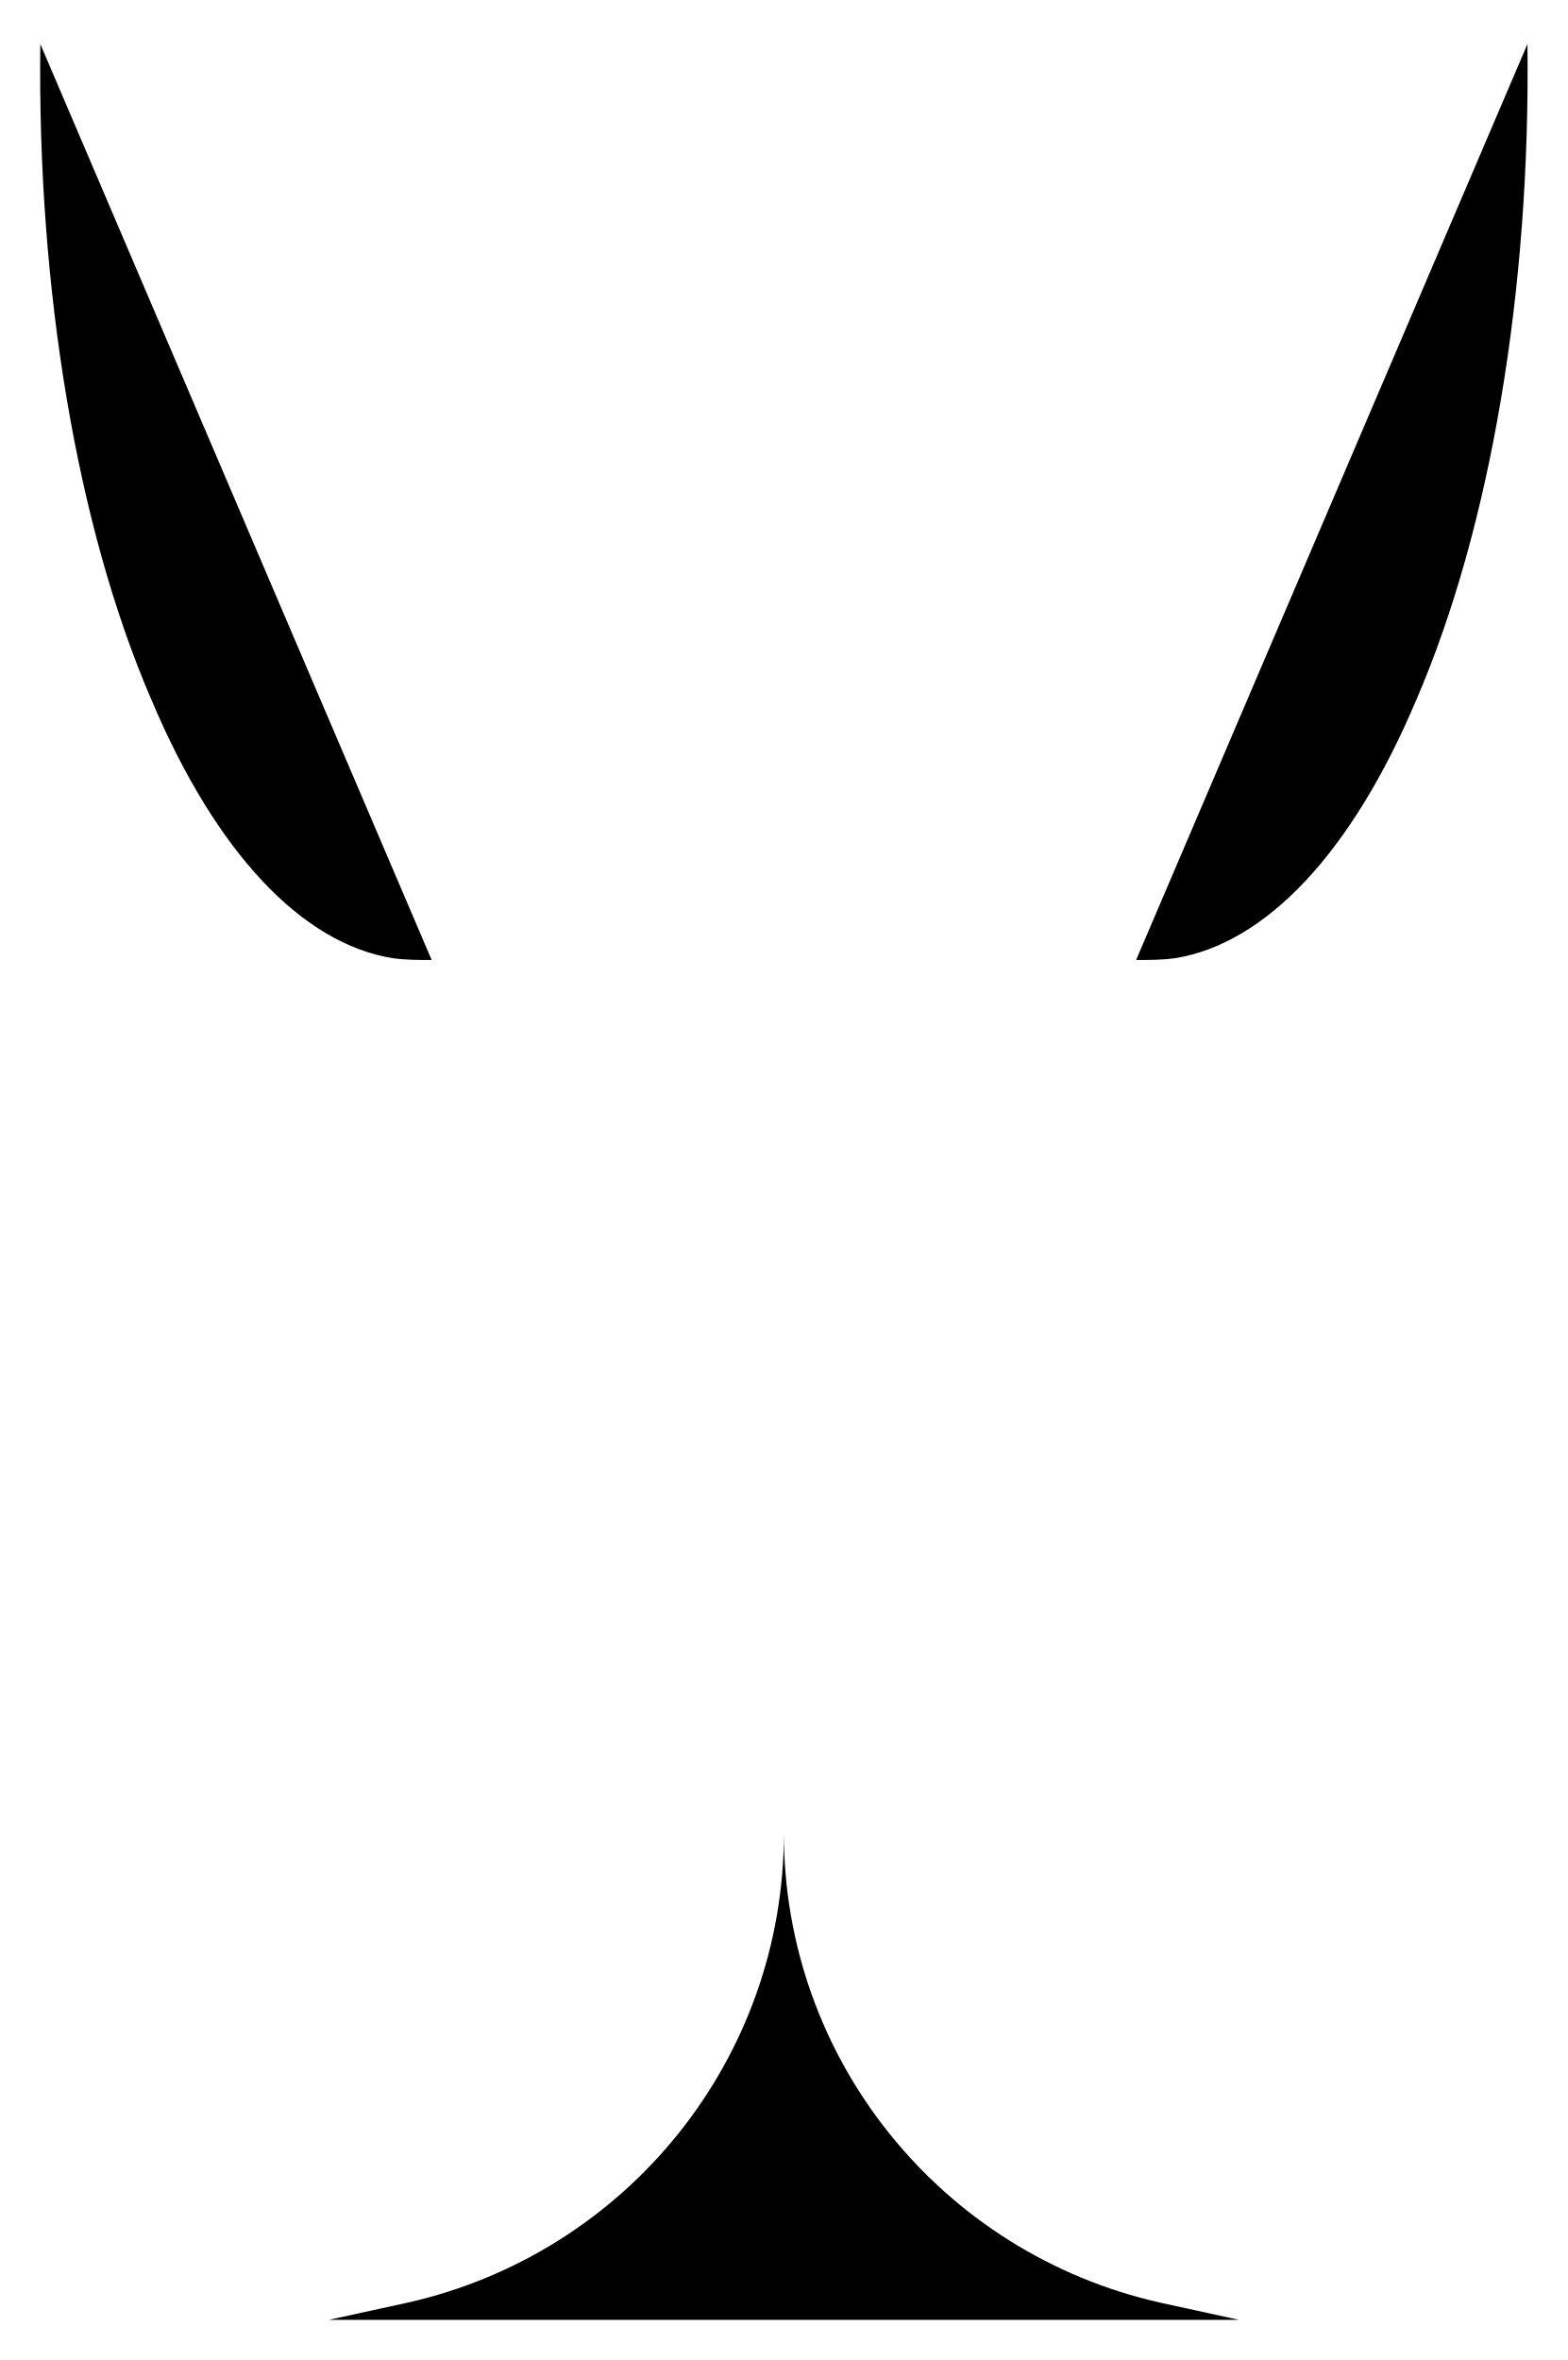
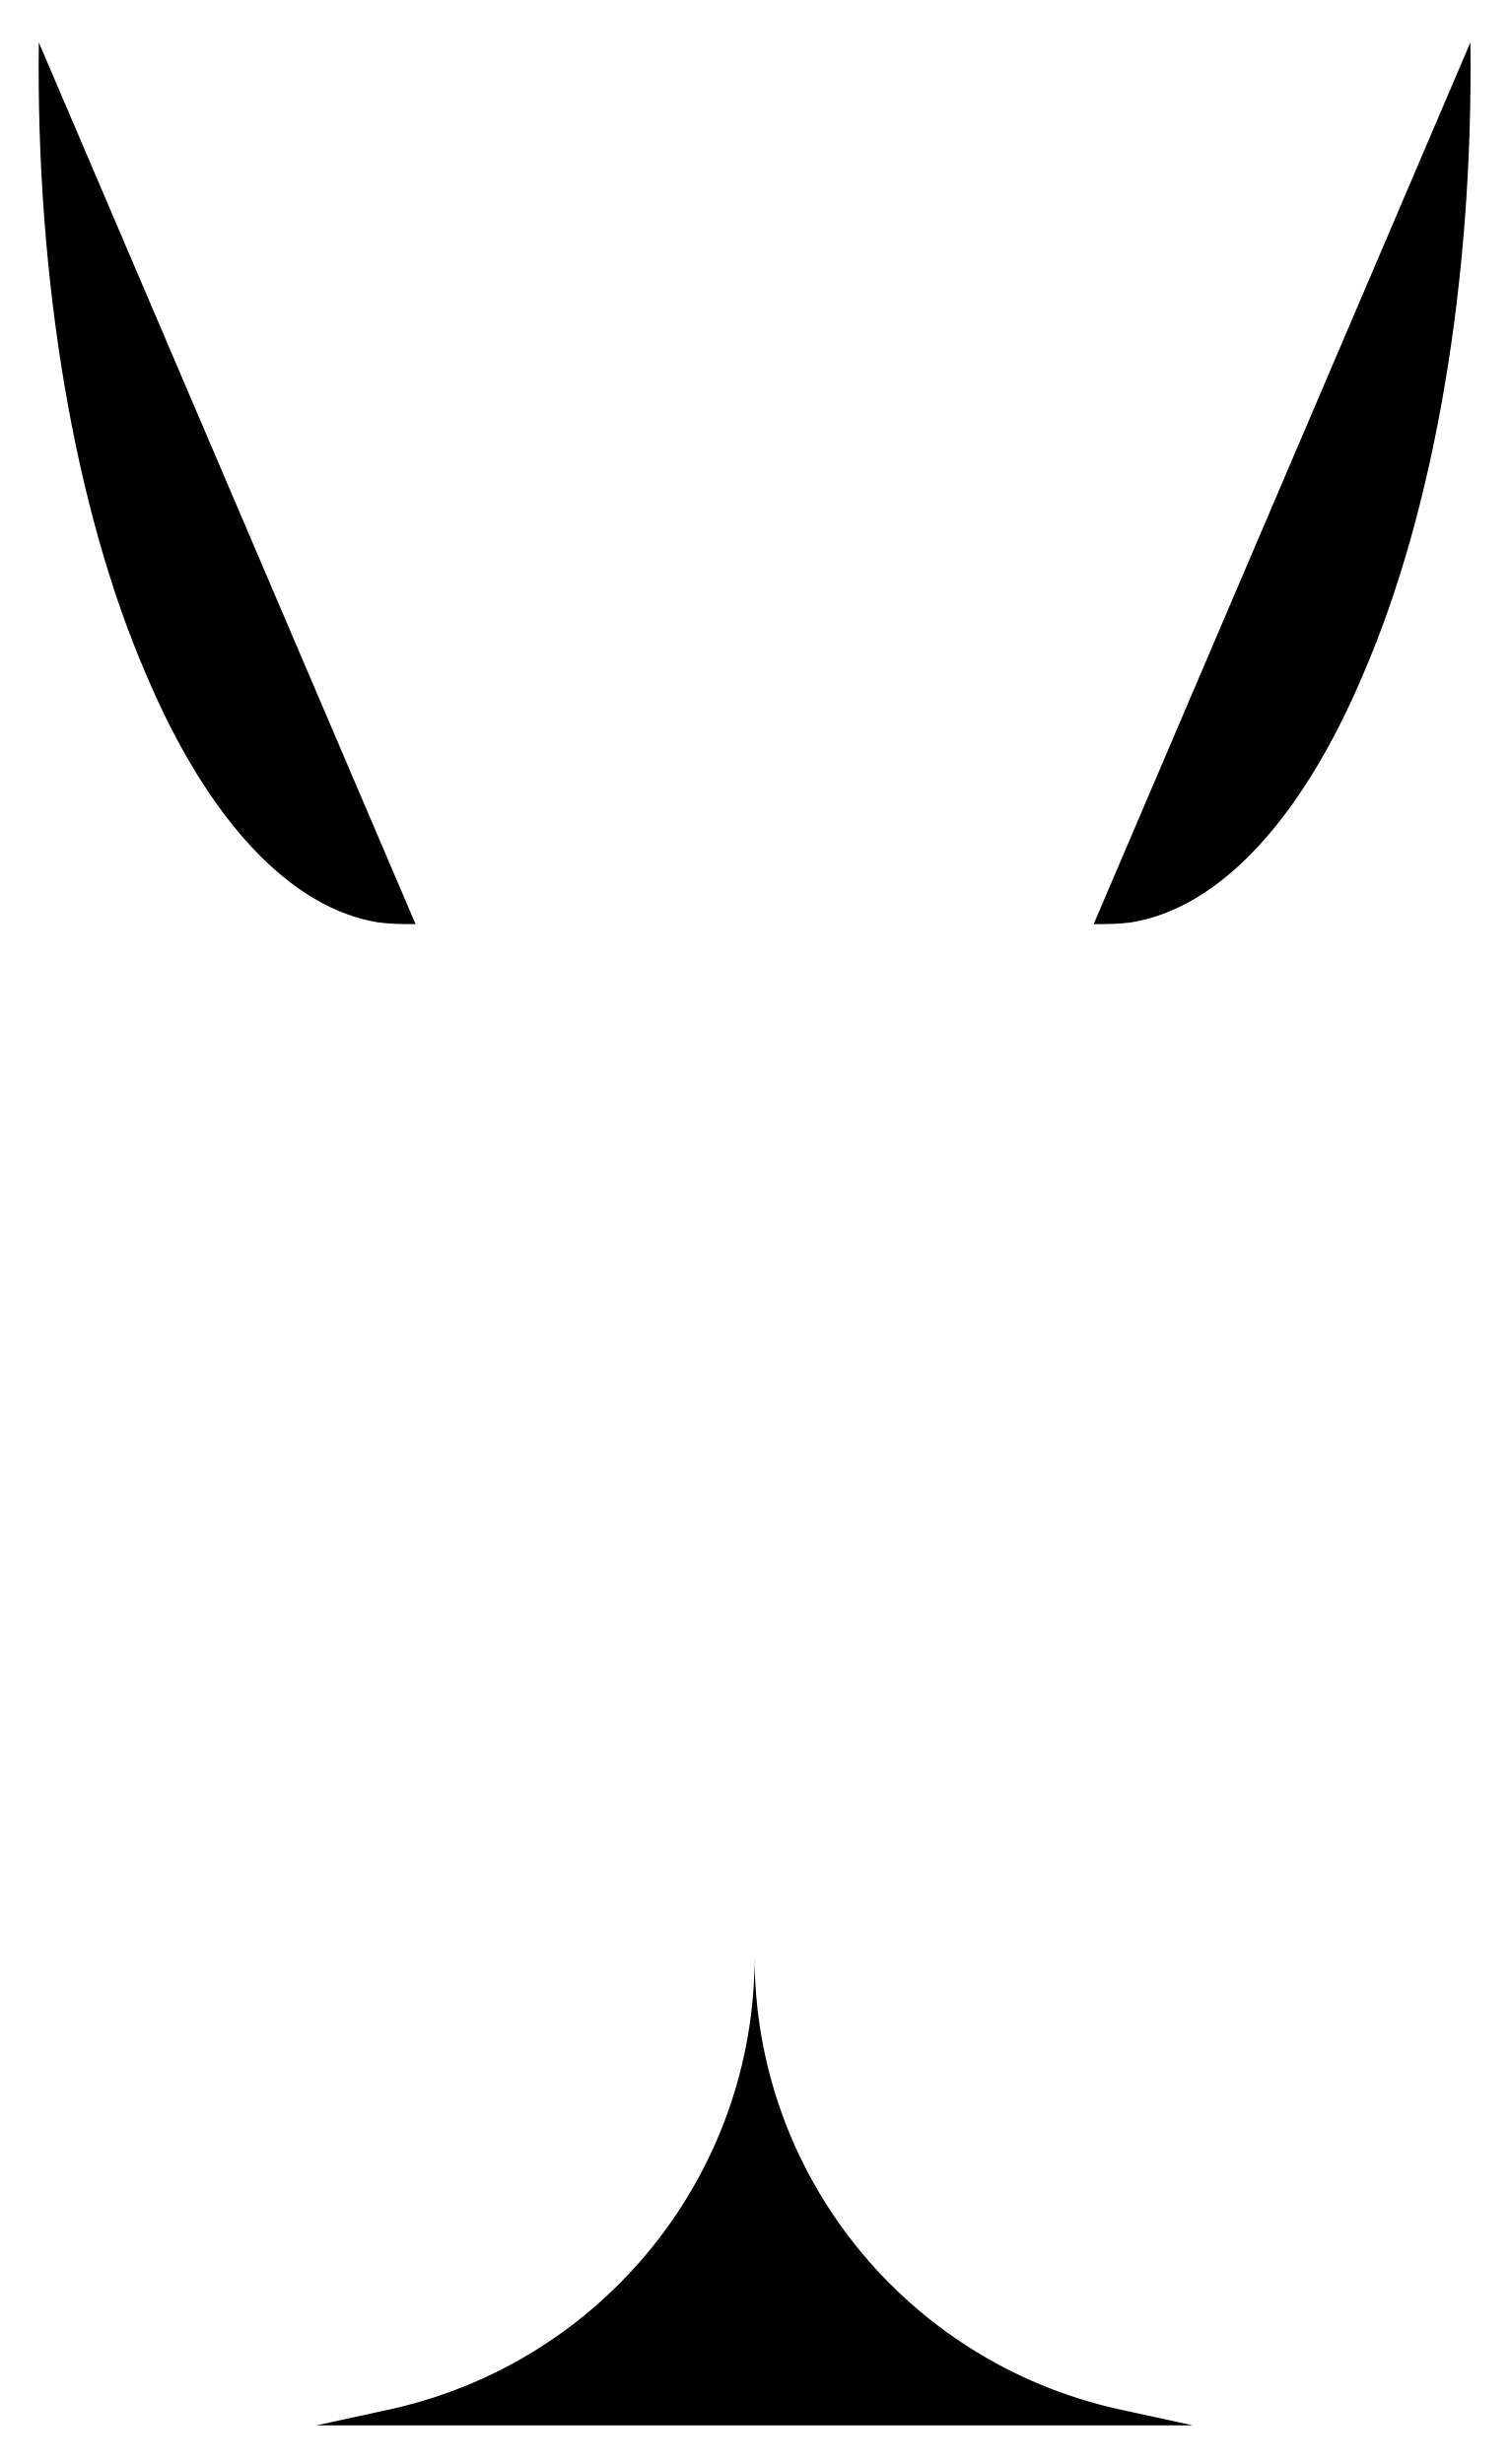
- <svg viewBox="-1.272 -1.272 54.679 82.311" class="glass-icon glass-icon--goblet" role="img" aria-hidden="true" focusable="false">
+ <svg viewBox="-1.272 -1.272 54.679 89.275" class="glass-icon glass-icon--goblet" role="img" aria-hidden="true" focusable="false">
  <g transform="translate(-98.2942,-172.9504)">
-     <path class="glass-icon-line" d="m 124.362,235.62 c 0,7.867 5.468,14.64 13.123,16.369 l 2.752,0.6 h -31.75 l 2.752,-0.6 c 7.655,-1.729 13.123,-8.502 13.123,-16.369 z" />
-     <path class="glass-icon-line" d="M 124.362,235.613 V 205.275" />
+     <path class="glass-icon-line" d="M 124.362,242.585 C 124.362,250.452 129.83,257.225 137.485,258.954 L 140.237,259.553 L 108.487,259.553 L 111.239,258.954 C 118.894,257.225 124.362,250.452 124.362,242.585 Z" />
+     <path class="glass-icon-line" d="M 124.362,242.578 L 124.362,205.275" />
    <g transform="matrix(0.790342,0,0,0.7890804,26.07346,42.94024)">
-       <path class="glass-icon-line" d="M 157.173,164.924 H 91.551" />
-       <path class="glass-icon-line" d="m 140.237,205.596 h -31.75" />
-       <path class="glass-icon-line" d="m 157.175,165.095 c 0.138,10.85 -1.623,21.377 -4.905,28.989 -2.867,6.802 -6.666,10.77 -10.638,11.417 -0.587,0.081 -1.14,0.081 -1.727,0.081" />
-       <path class="glass-icon-line" d="m 91.549,165.095 c -0.138,10.85 1.623,21.377 4.905,28.989 2.867,6.802 6.666,10.77 10.638,11.417 0.587,0.081 1.14,0.081 1.727,0.081" />
+       <path class="glass-icon-line" d="M 157.173,164.924 L 91.551,164.924" />
+       <path class="glass-icon-line" d="M 140.237,205.596 L 108.487,205.596" />
+       <path class="glass-icon-line" d="M 157.175,165.095 C 157.313,175.946 155.552,186.472 152.27,194.084 C 149.404,200.886 145.604,204.853 141.632,205.501 C 141.045,205.582 140.492,205.582 139.905,205.582" />
+       <path class="glass-icon-line" d="M 91.549,165.095 C 91.411,175.946 93.172,186.472 96.453,194.084 C 99.32,200.886 103.12,204.853 107.092,205.501 C 107.679,205.582 108.232,205.582 108.819,205.582" />
    </g>
  </g>
</svg>
